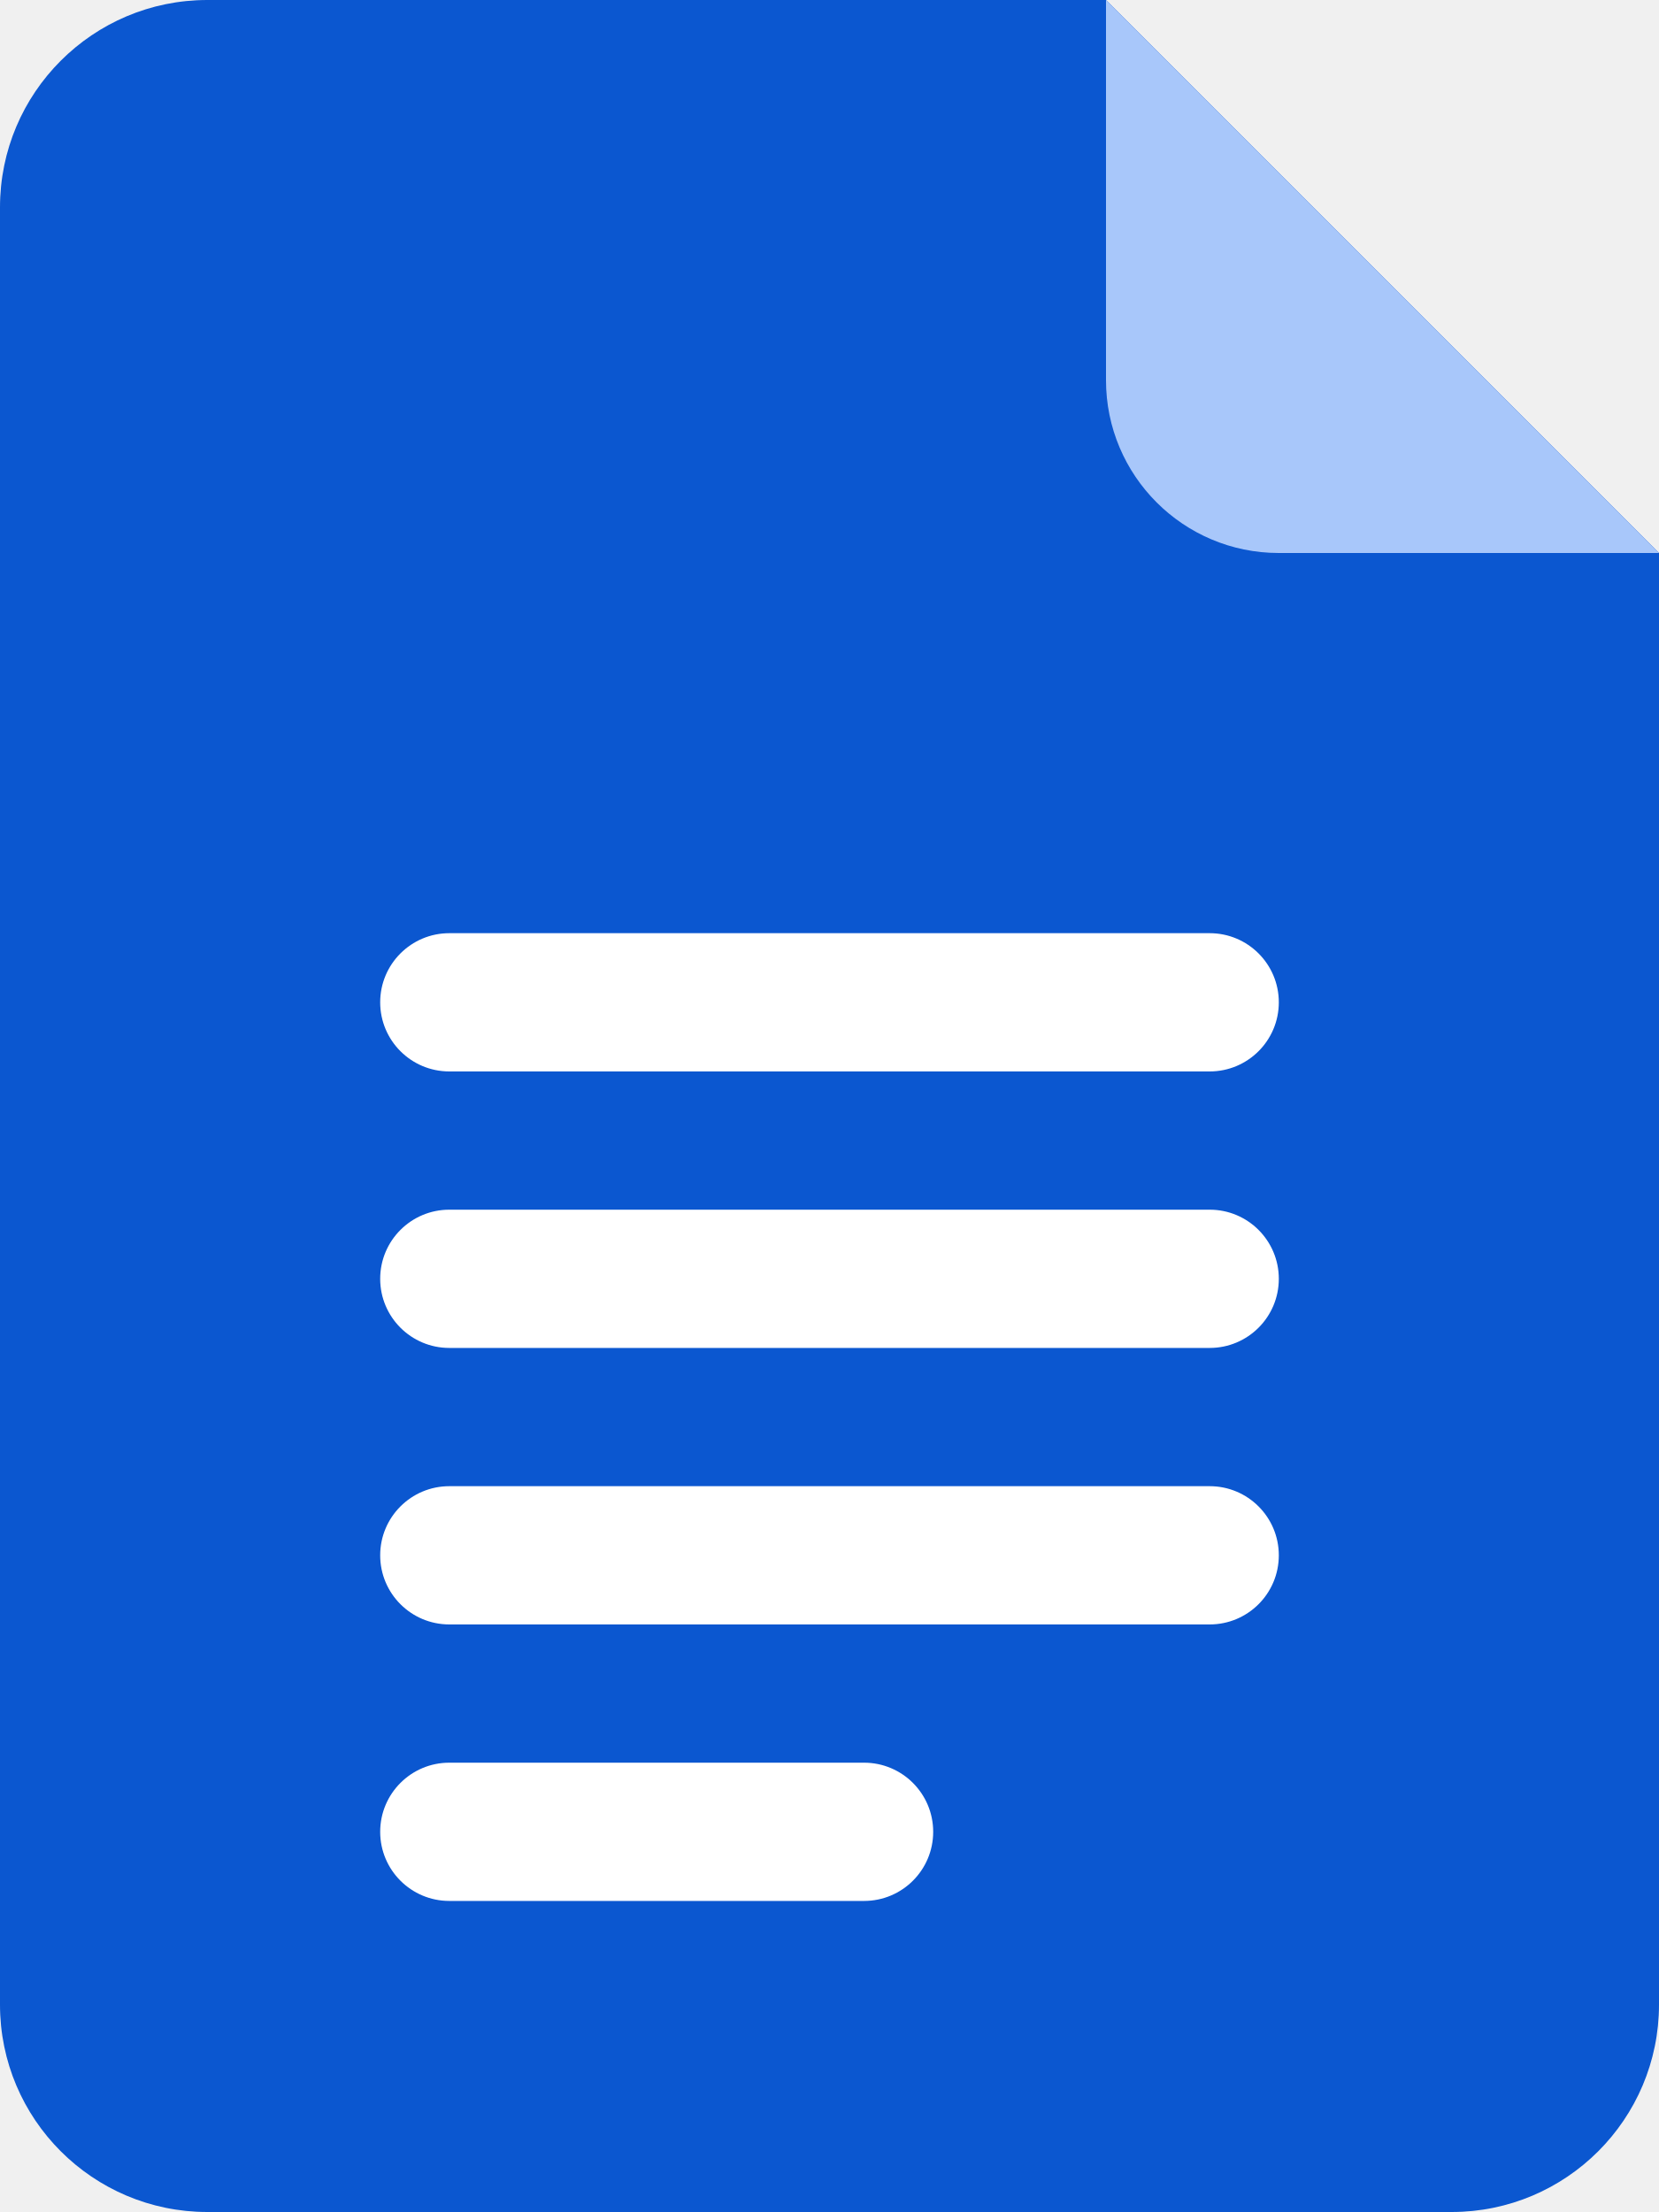
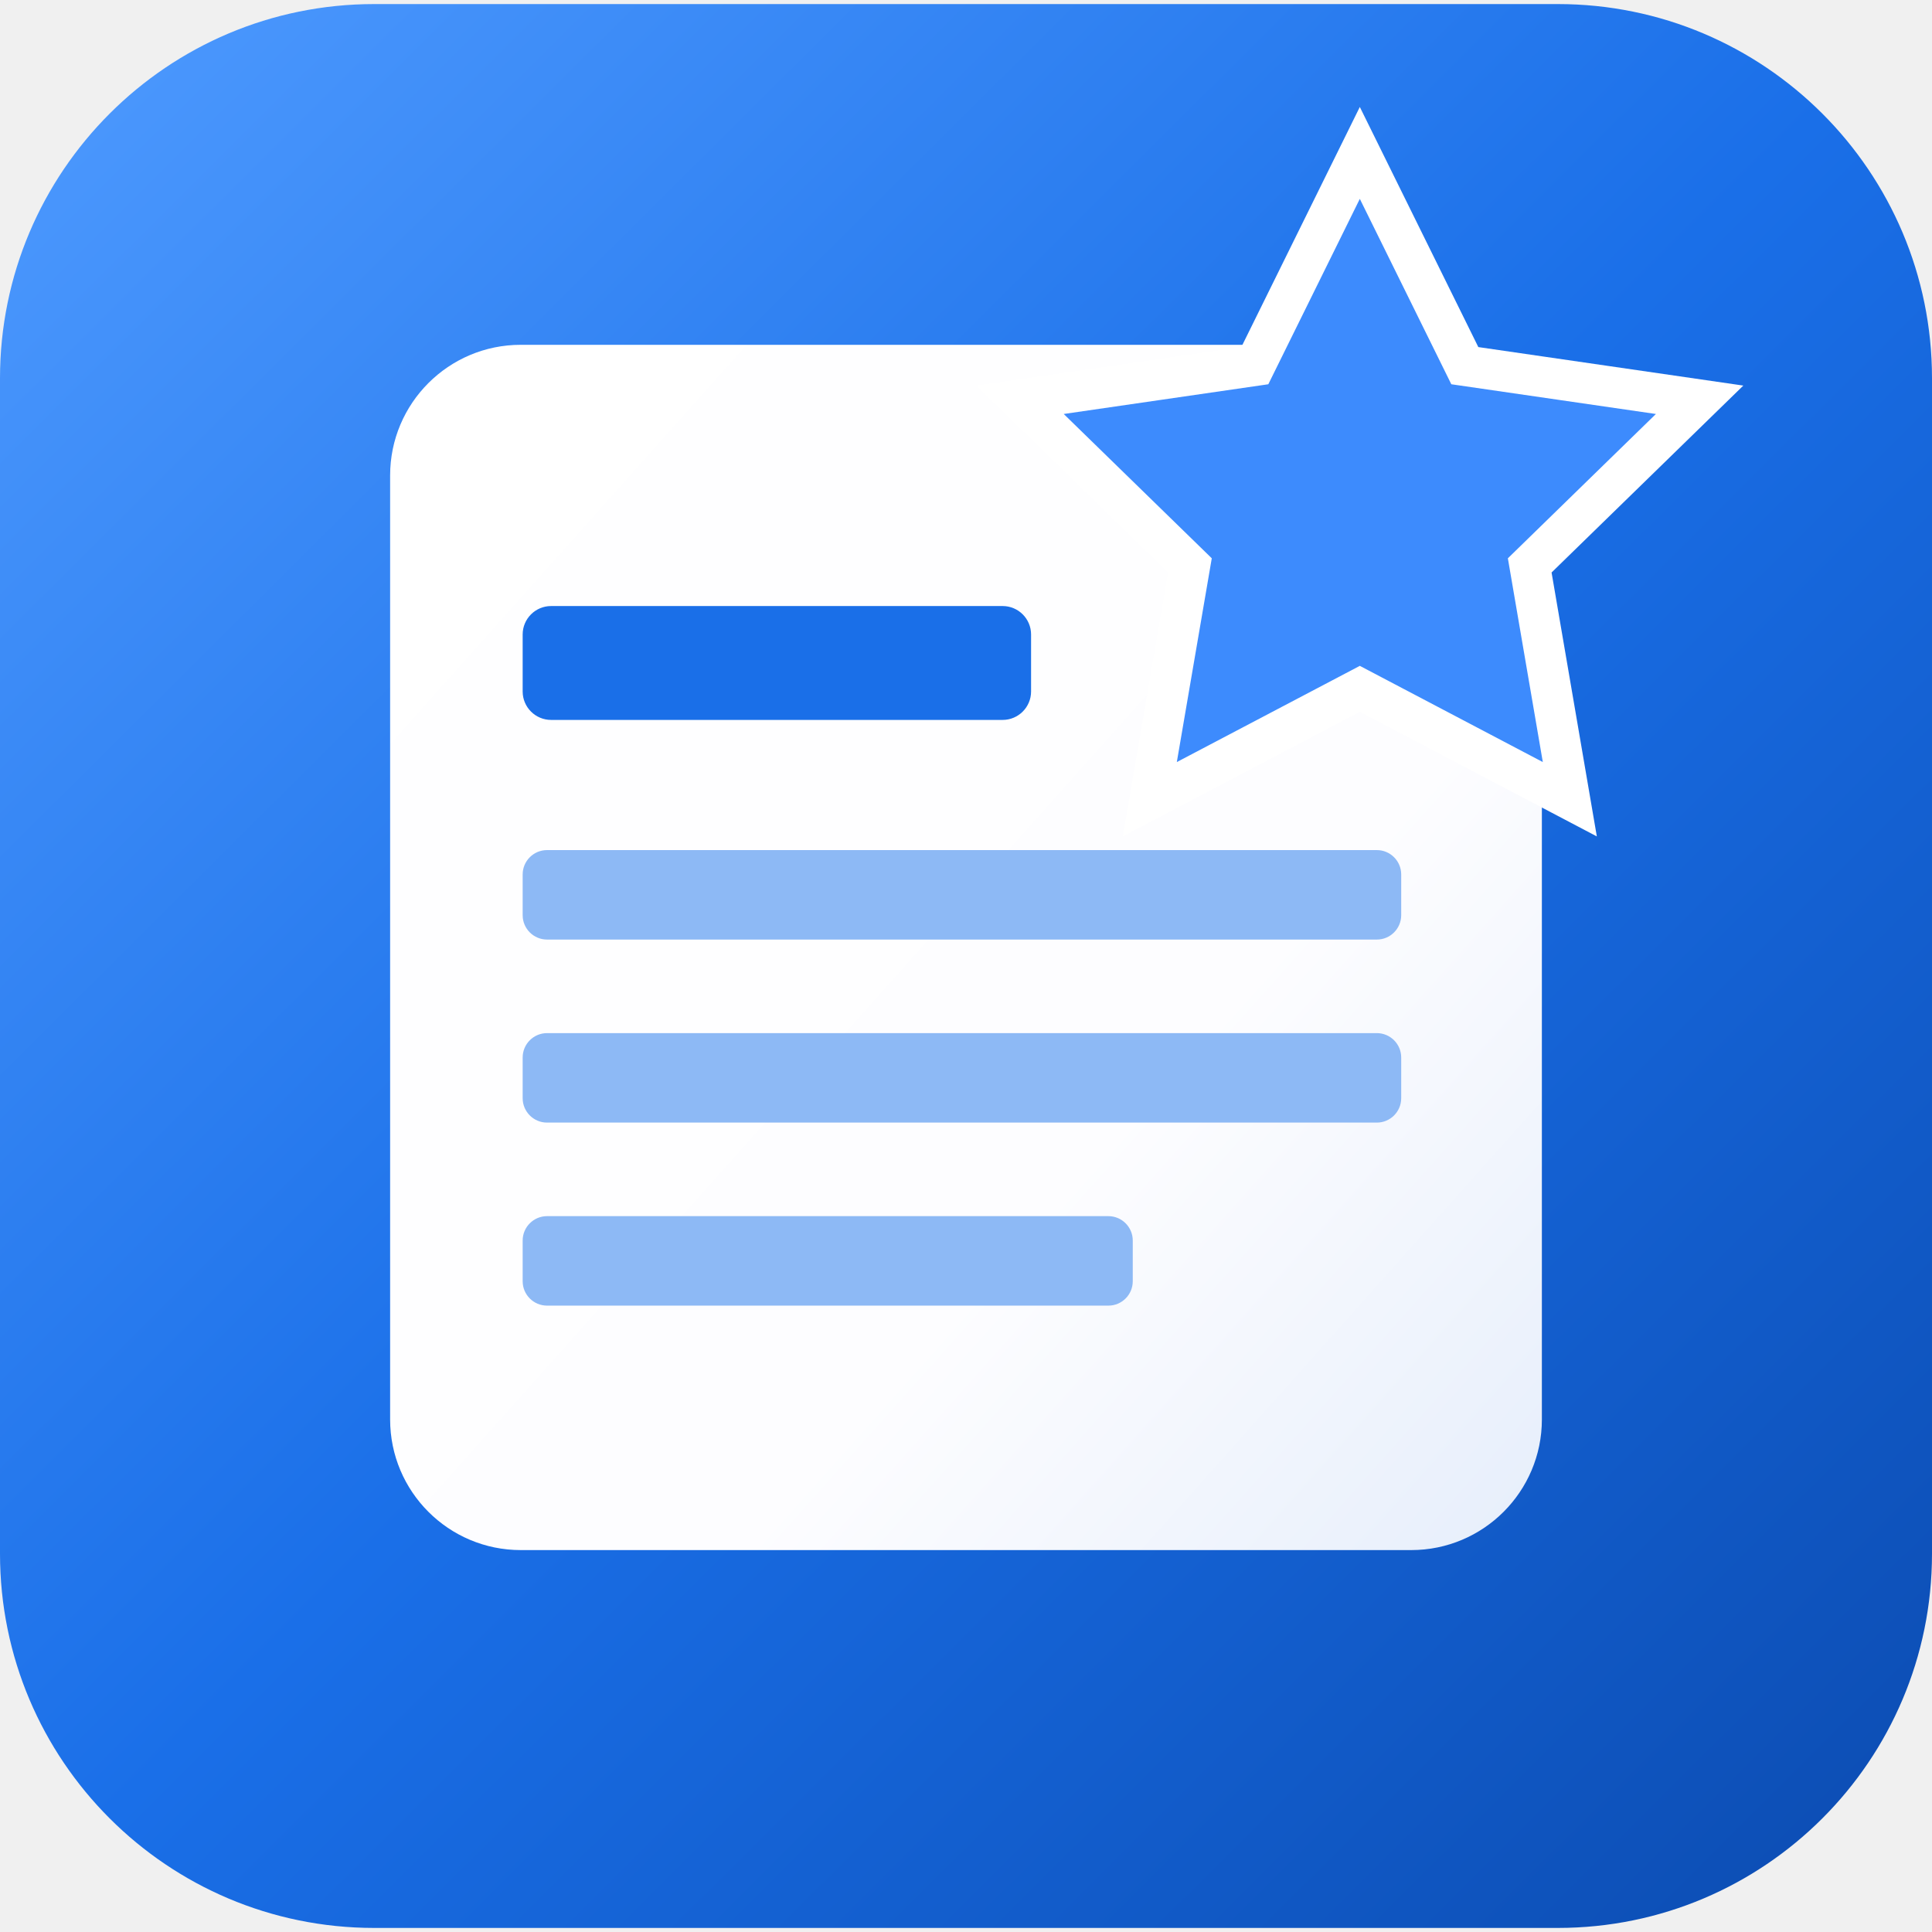
- <svg xmlns="http://www.w3.org/2000/svg" width="48" height="64" viewBox="0 0 48 64">
-   <path d="M6 0h26l16 16v42a6 6 0 0 1-6 6H6a6 6 0 0 1-6-6V6a6 6 0 0 1 6-6z" fill="#0B57D0" />
-   <path d="M32 0l16 16H37a5 5 0 0 1-5-5z" fill="#A8C7FA" />
-   <rect x="11" y="27" width="26" height="4" rx="2" fill="#FFFFFF" />
-   <rect x="11" y="35" width="26" height="4" rx="2" fill="#FFFFFF" />
-   <rect x="11" y="43" width="26" height="4" rx="2" fill="#FFFFFF" />
-   <rect x="11" y="51" width="16" height="4" rx="2" fill="#FFFFFF" />
+ <svg xmlns="http://www.w3.org/2000/svg" width="64" height="64" viewBox="37 32 950 950">
+   <defs>
+     <linearGradient id="g1" gradientUnits="userSpaceOnUse" x1="37" y1="34" x2="982.992" y2="983.992">
+       <stop offset="0" stop-color="#4f9bff" />
+       <stop offset="0.5" stop-color="#1a6fe8" />
+       <stop offset="1" stop-color="#0b4bb0" />
+     </linearGradient>
+     <linearGradient id="g4" gradientUnits="userSpaceOnUse" x1="205.984" y1="227.151" x2="815.675" y2="771.226">
+       <stop offset="0" stop-color="#ffffff" />
+       <stop offset="0.64" stop-color="#fdfdff" />
+       <stop offset="1" stop-color="#e6eefb" />
+     </linearGradient>
+   </defs>
+   <path d="M221,34L803,34C904.62,34 987,116.38 987,218L987,796C987,897.62 904.62,980 803,980L221,980C119.38,980 37,897.62 37,796L37,218C37,116.38 119.38,34 221,34Z" fill="url(#g1)" />
+   <path d="M293.075,201.548L730.925,201.548C766.406,201.548 795.169,230.311 795.169,265.792L795.169,729.961C795.169,765.442 766.406,794.205 730.925,794.205L293.075,794.205C257.594,794.205 228.831,765.442 228.831,729.961L228.831,265.792C228.831,230.311 257.594,201.548 293.075,201.548Z" fill="url(#g4)" />
+   <path d="M705.648,107.189L757.28,211.806L872.731,228.582L789.19,310.015L808.911,425L705.648,370.711L602.385,425L622.106,310.015L538.565,228.582L654.017,211.806L705.648,107.189Z" fill="#3d8bfd" stroke="#ffffff" stroke-width="20" />
+   <g fill="#1a6fe8">
+     <rect x="294" y="330" width="250" height="56" rx="14" />
+     <rect x="294" y="450" width="432" height="44" rx="12" fill="#8db9f5" />
+     <rect x="294" y="540" width="432" height="44" rx="12" fill="#8db9f5" />
+     <rect x="294" y="630" width="300" height="44" rx="12" fill="#8db9f5" />
+   </g>
</svg>
